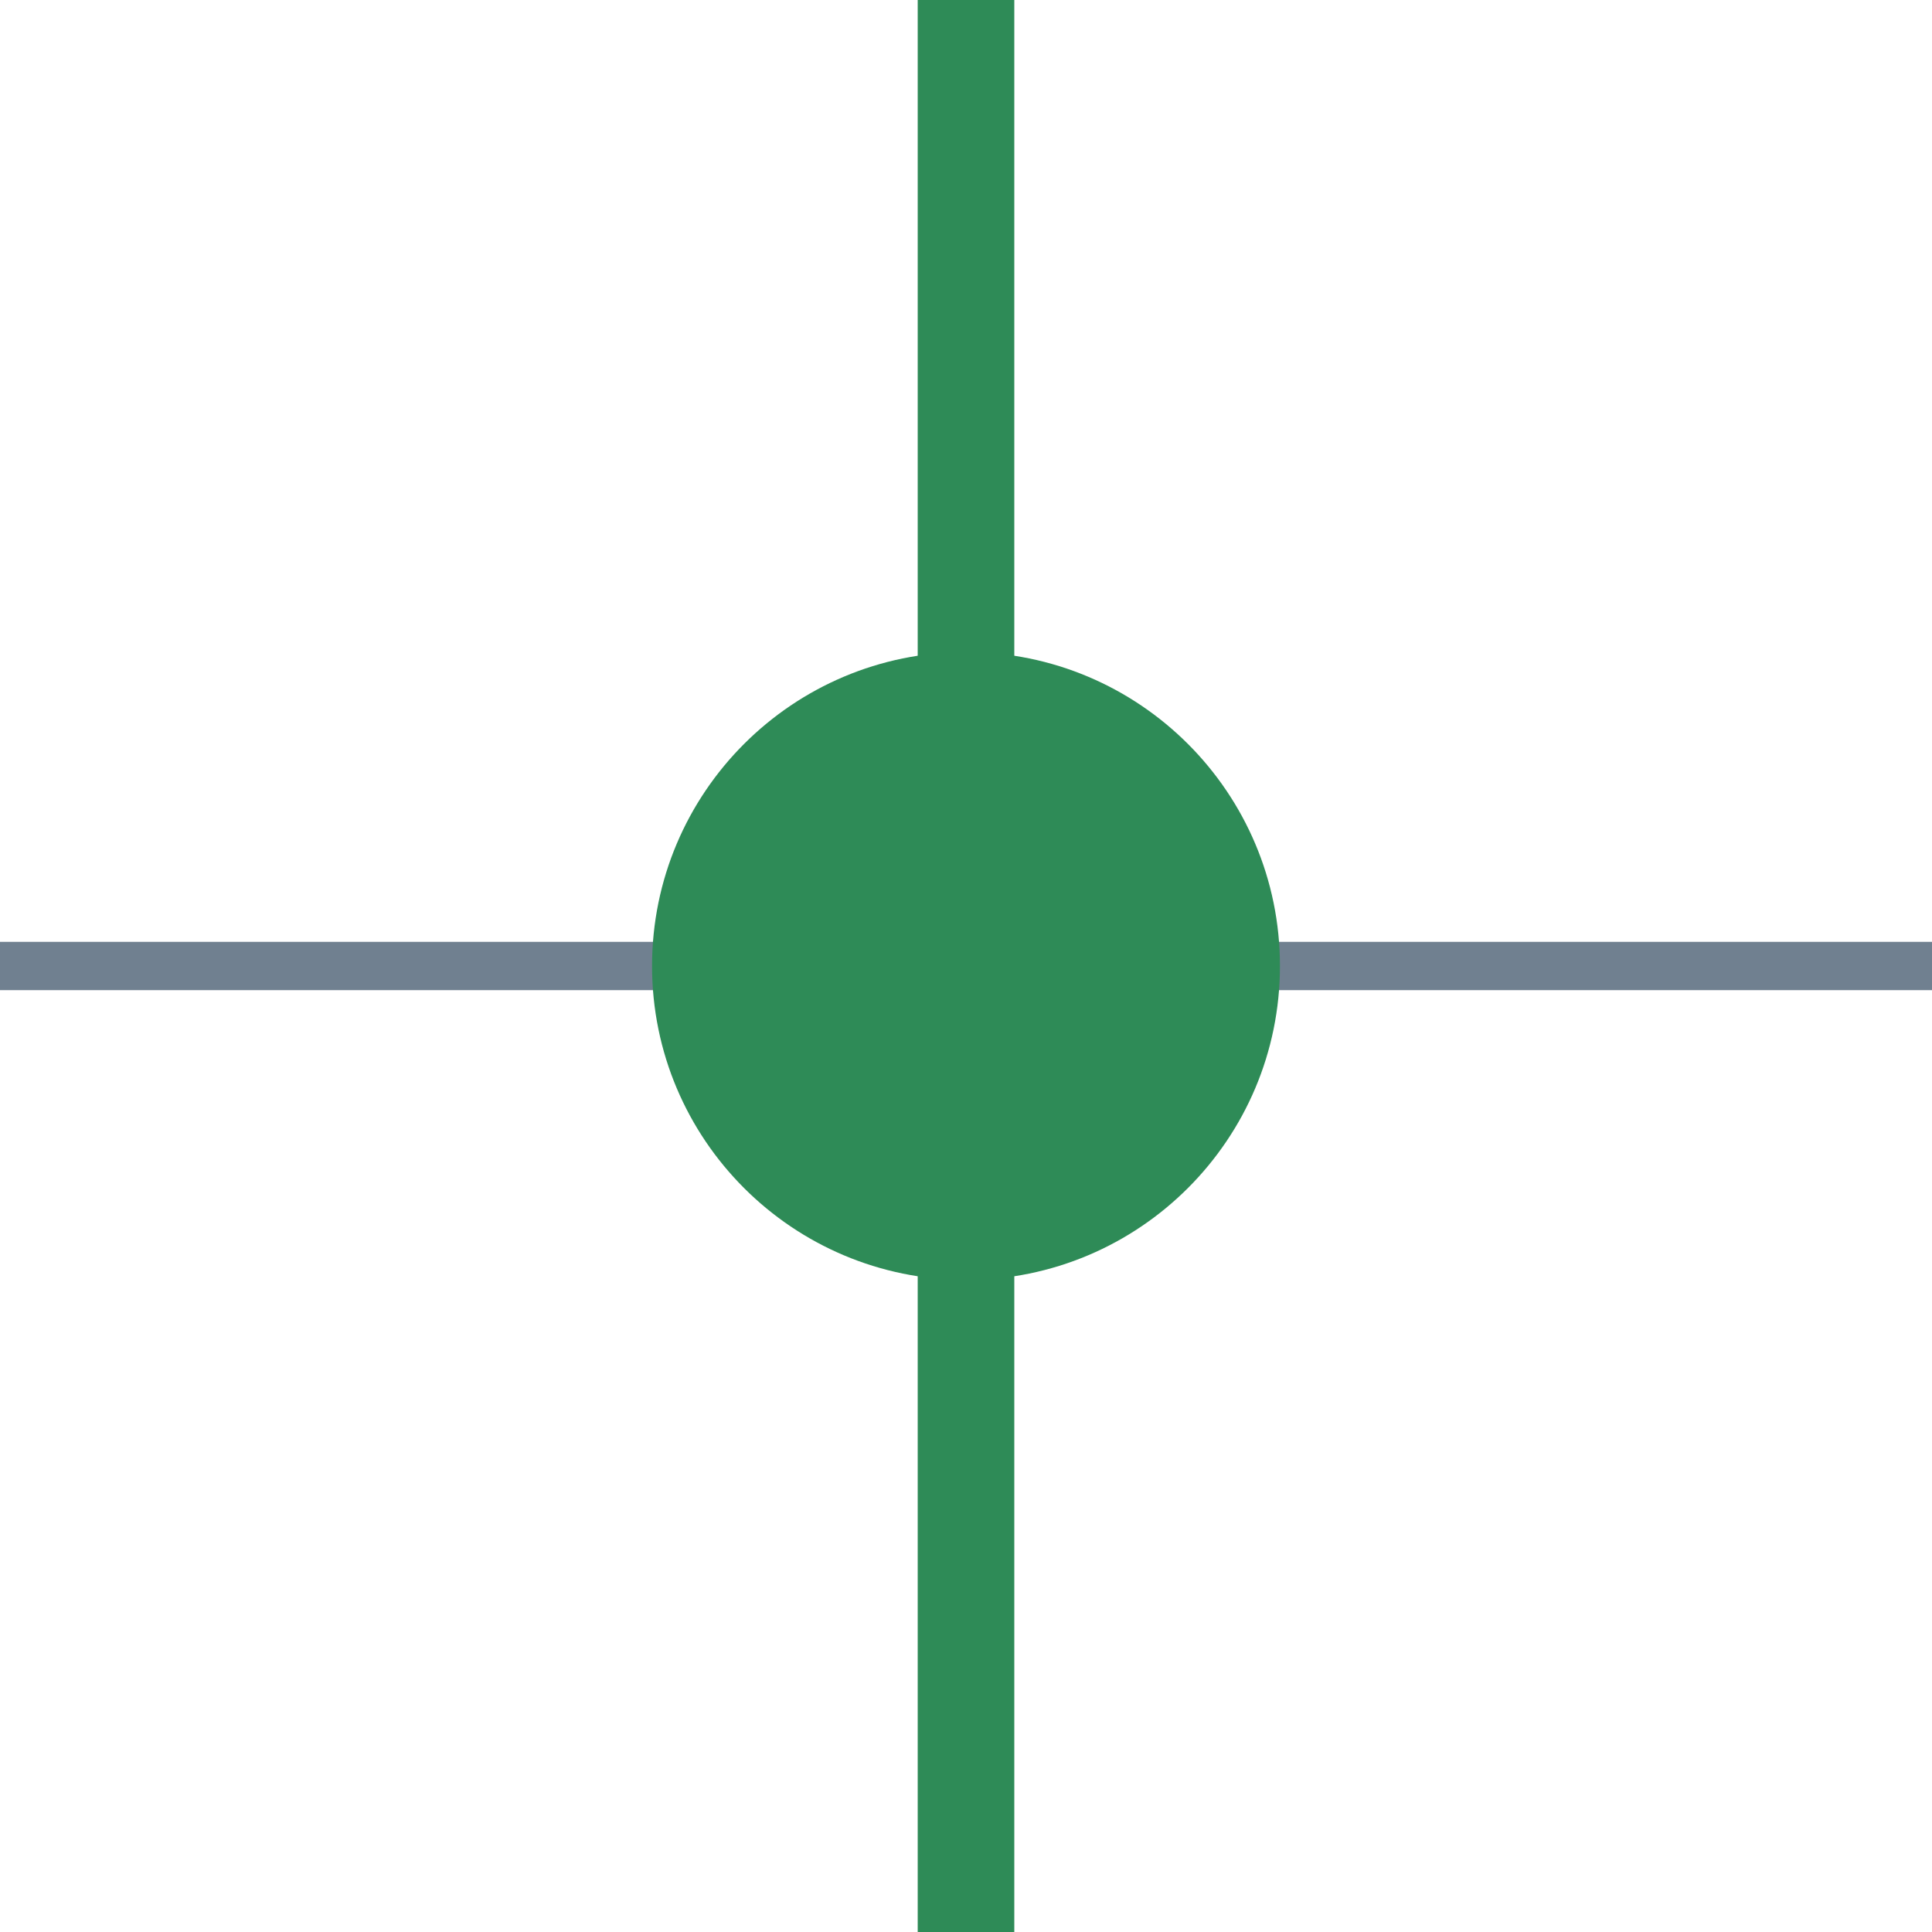
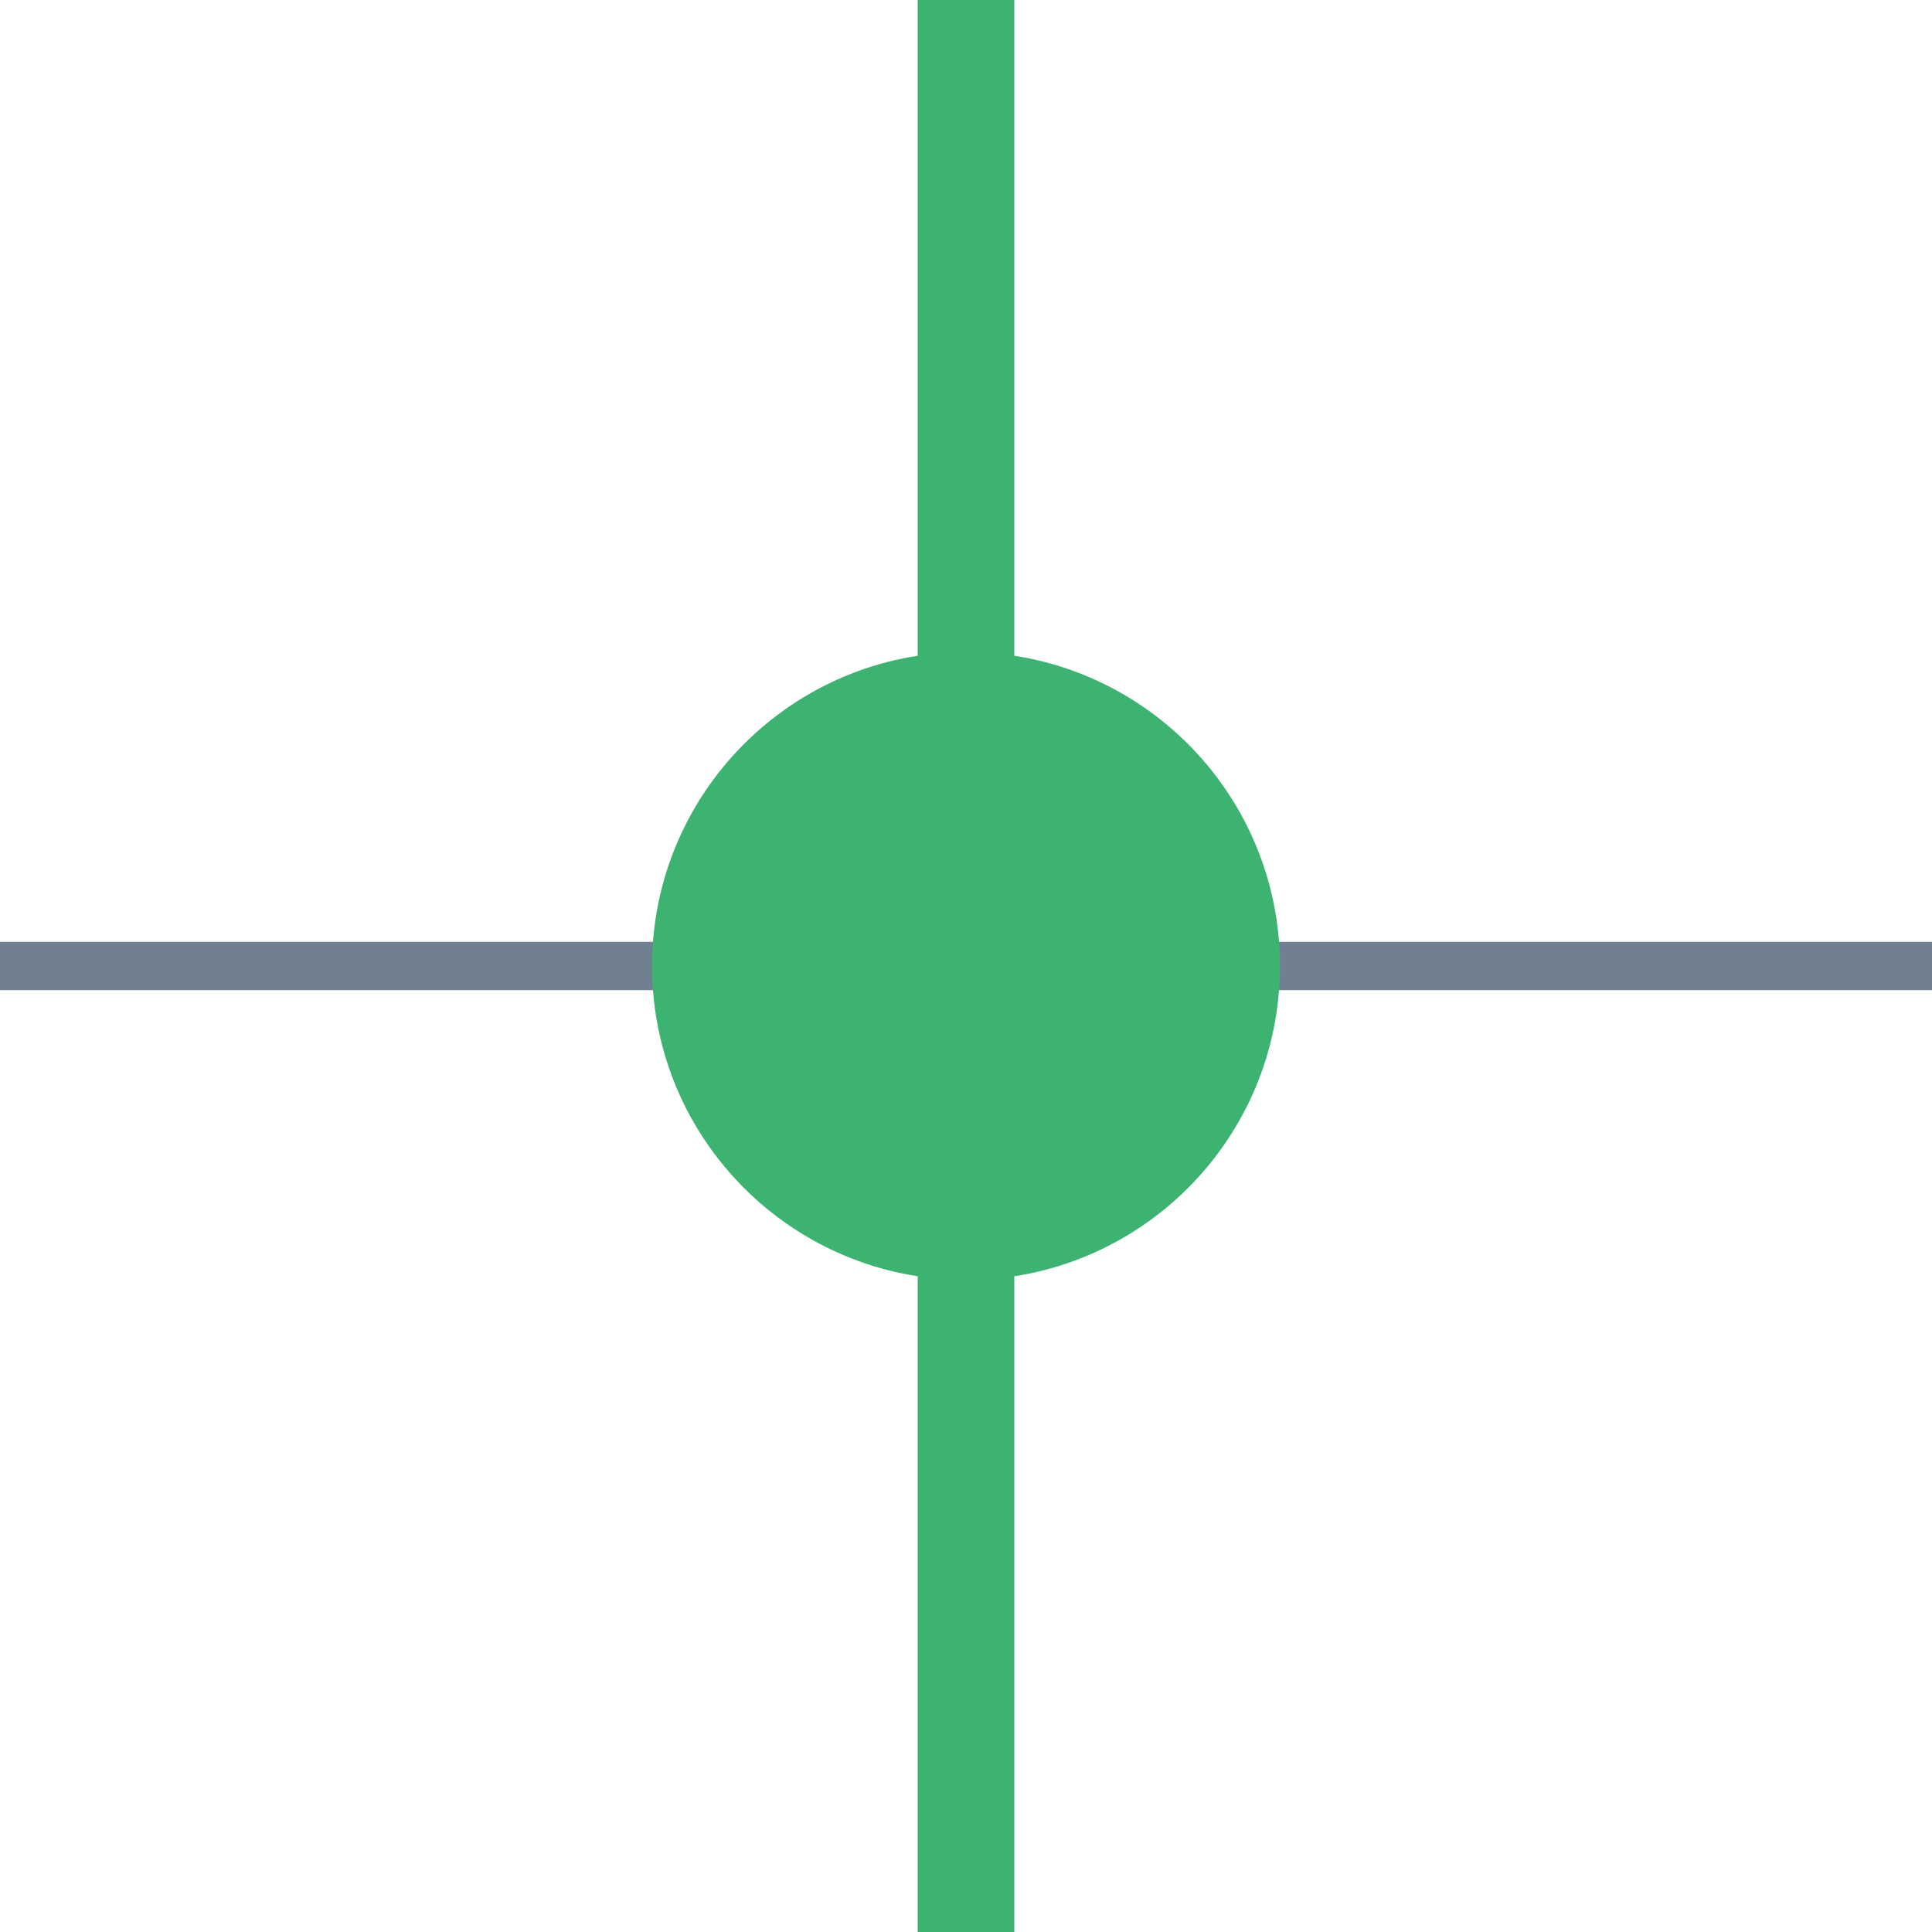
<svg xmlns="http://www.w3.org/2000/svg" width="40" height="40">
  <g>
    <line x1="0" y1="20" x2="40" y2="20" style="stroke:slategray;stroke-width:1" />
-     <circle cx="20" cy="20" r="6" stroke="seagreen" fill="seagreen" />
-     <line x1="20" y1="0" x2="20" y2="40" style="stroke:seagreen;stroke-width:2" />
+     <circle cx="20" cy="20" r="6" stroke="MediumSeaGreen" fill="MediumSeaGreen" />
+     <line x1="20" y1="0" x2="20" y2="40" style="stroke:MediumSeaGreen;stroke-width:2" />
  </g>
</svg>
